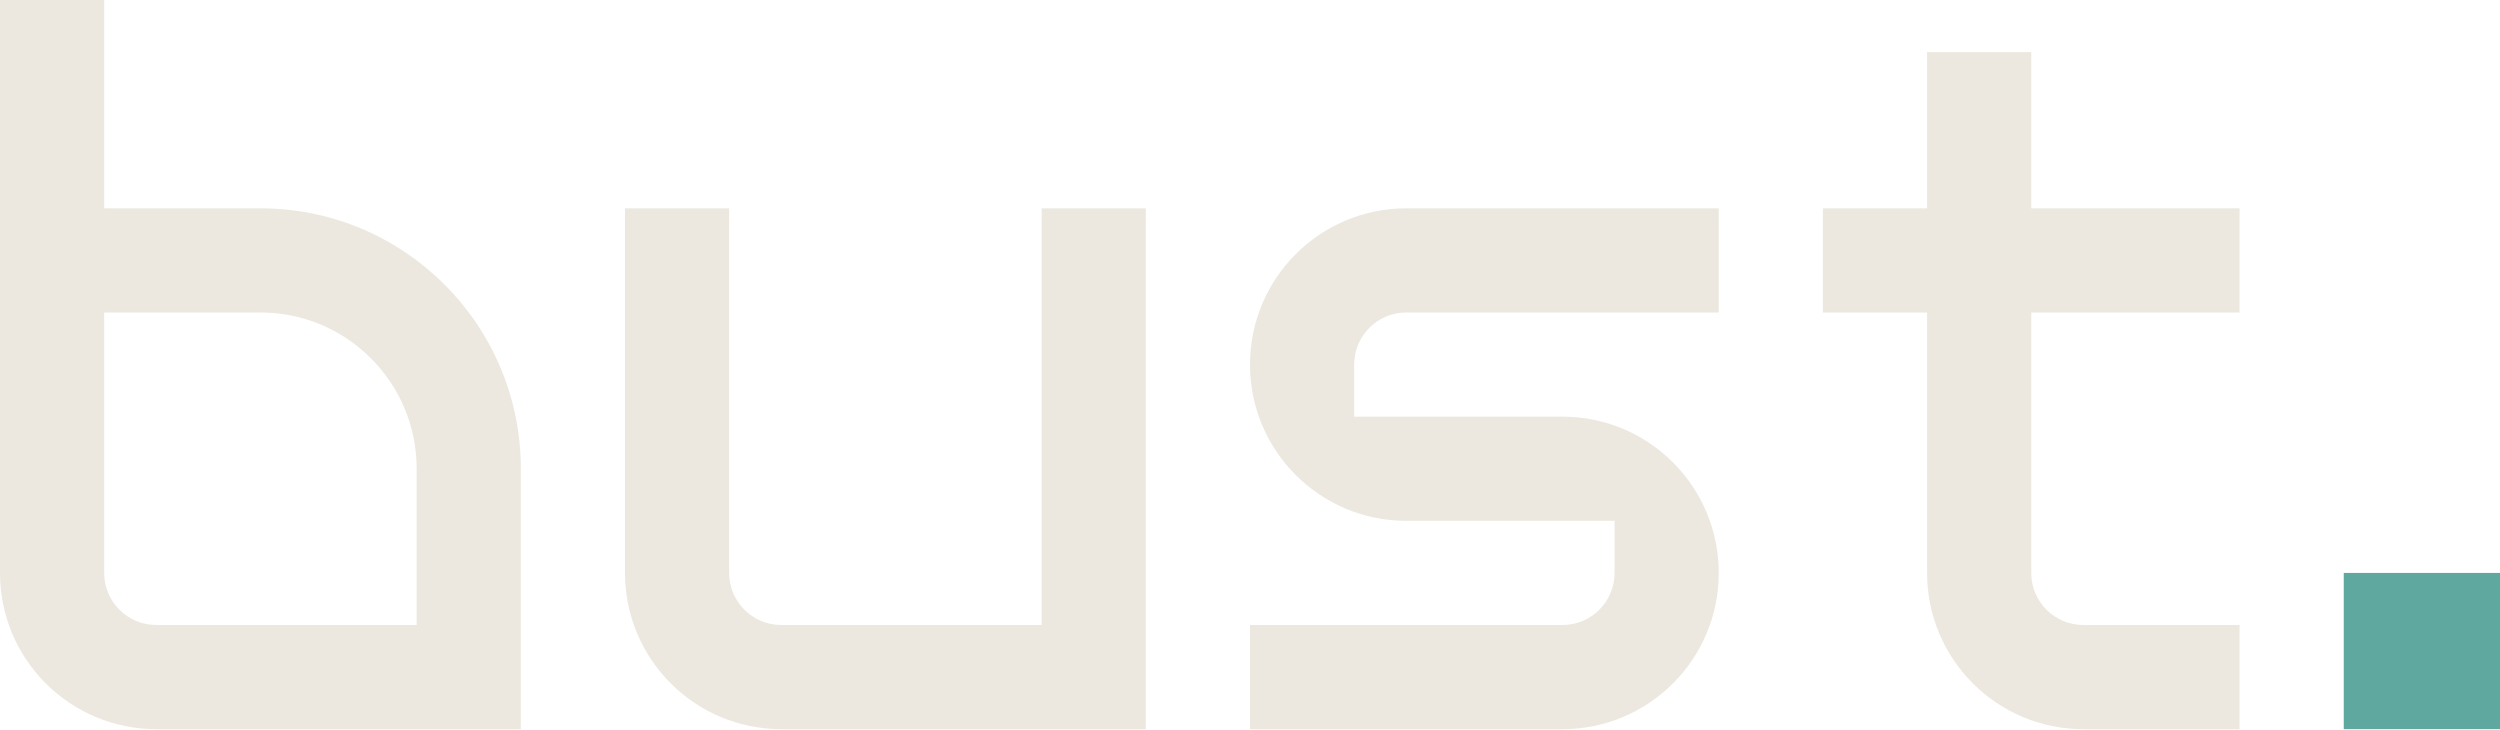
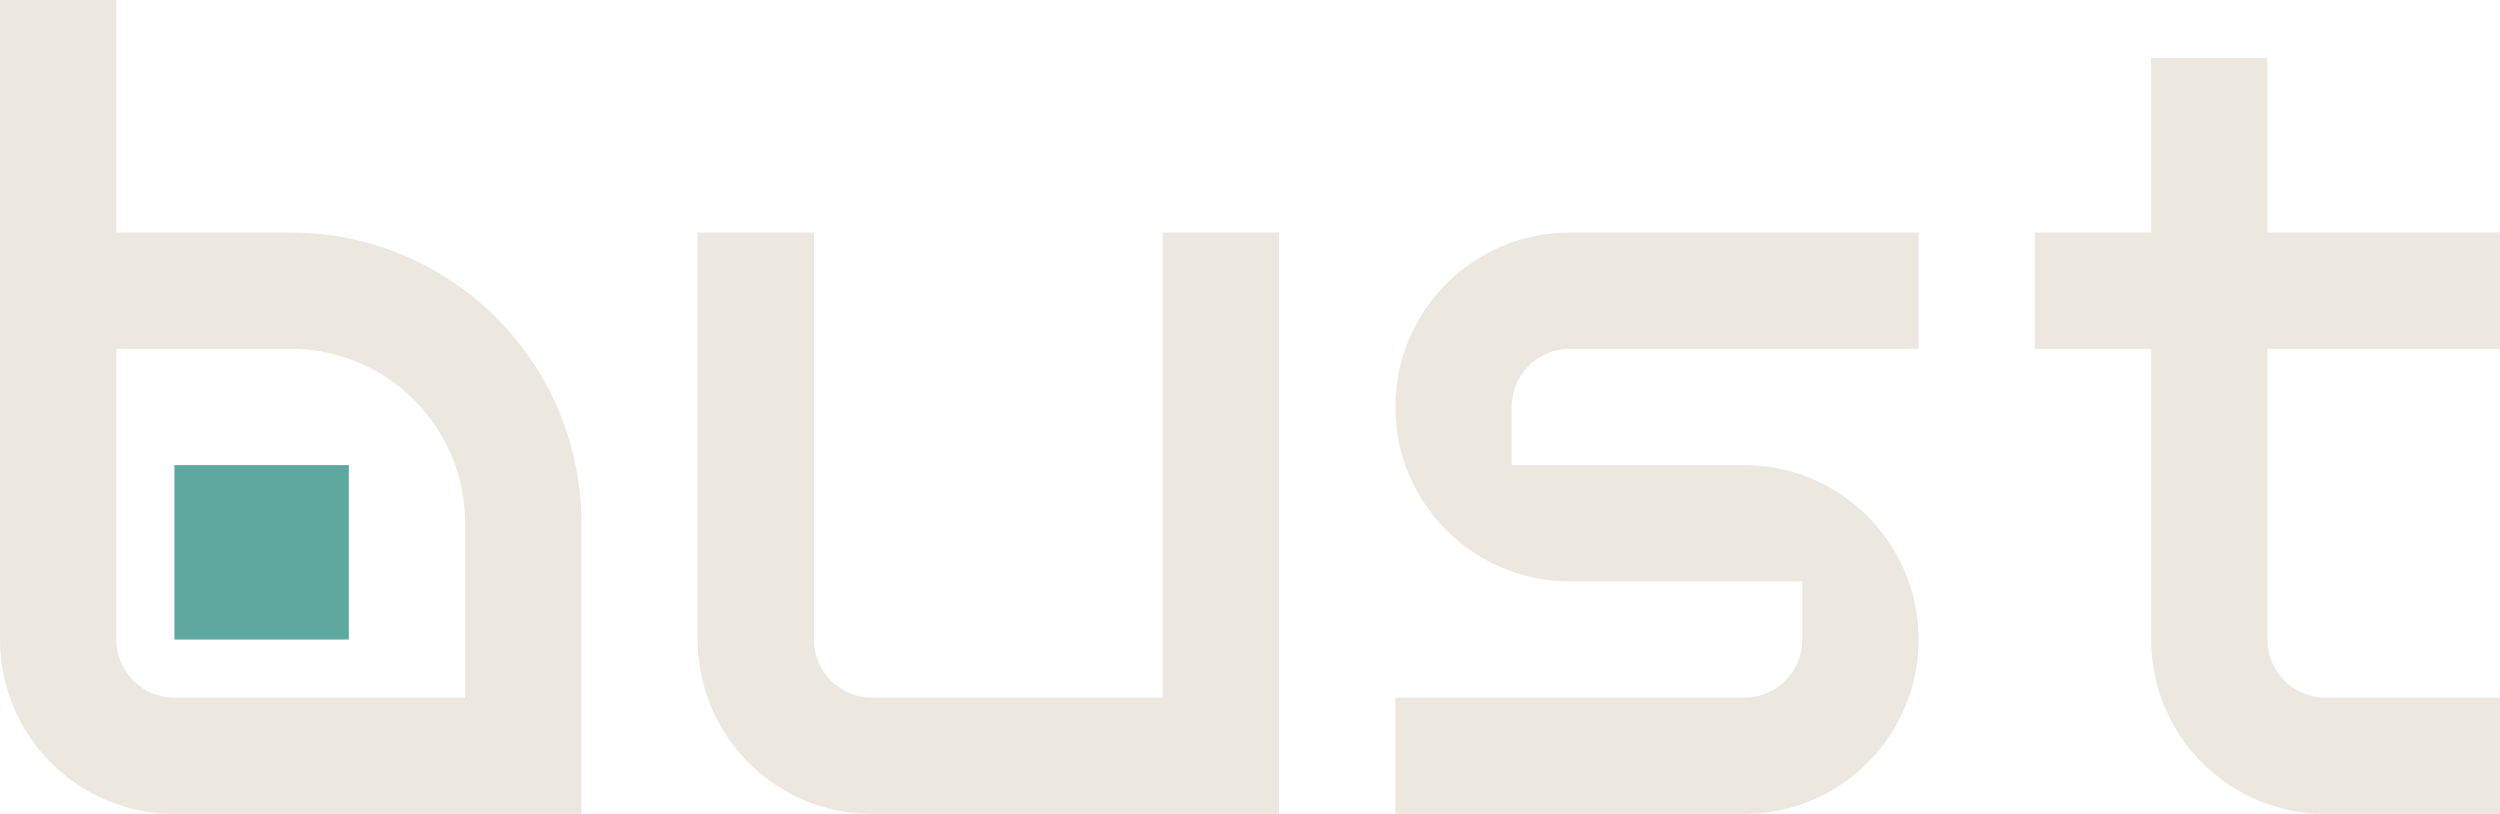
- <svg xmlns="http://www.w3.org/2000/svg" viewBox="0 -280 960 280" role="img" aria-label="bust">
+ <svg xmlns="http://www.w3.org/2000/svg" viewBox="0 -280 860 280" role="img" aria-label="bust">
  <g fill="#ece8df" fill-rule="evenodd">
    <path transform="translate(0 0)" d="M0 -280L40 -280L40 -200L100 -200A100 100 0 0 1 200 -100L200 0L60 0A60 60 0 0 1 0 -60ZM40 -160L40 -60A20 20 0 0 0 60 -40L160 -40L160 -100A60 60 0 0 0 100 -160Z" />
    <path transform="translate(240 0)" d="M0 -200L40 -200L40 -60A20 20 0 0 0 60 -40L160 -40L160 -200L200 -200L200 0L60 0A60 60 0 0 1 0 -60Z" />
    <path transform="translate(480 0)" d="M60 -200L180 -200L180 -160L60 -160A20 20 0 0 0 40 -140L40 -120L120 -120A60 60 0 0 1 180 -60L180 -60A60 60 0 0 1 120 0L0 0L0 -40L120 -40A20 20 0 0 0 140 -60L140 -80L60 -80A60 60 0 0 1 0 -140L0 -140A60 60 0 0 1 60 -200Z" />
    <path transform="translate(700 0)" d="M40 -260L80 -260L80 -200L160 -200L160 -160L80 -160L80 -60A20 20 0 0 0 100 -40L160 -40L160 0L100 0A60 60 0 0 1 40 -60L40 -160L0 -160L0 -200L40 -200Z" />
  </g>
-   <rect x="900" y="-60" width="60" height="60" fill="#5fa8a0" />
+   <rect x="60" y="-120" width="60" height="60" fill="#5fa8a0" />
</svg>
